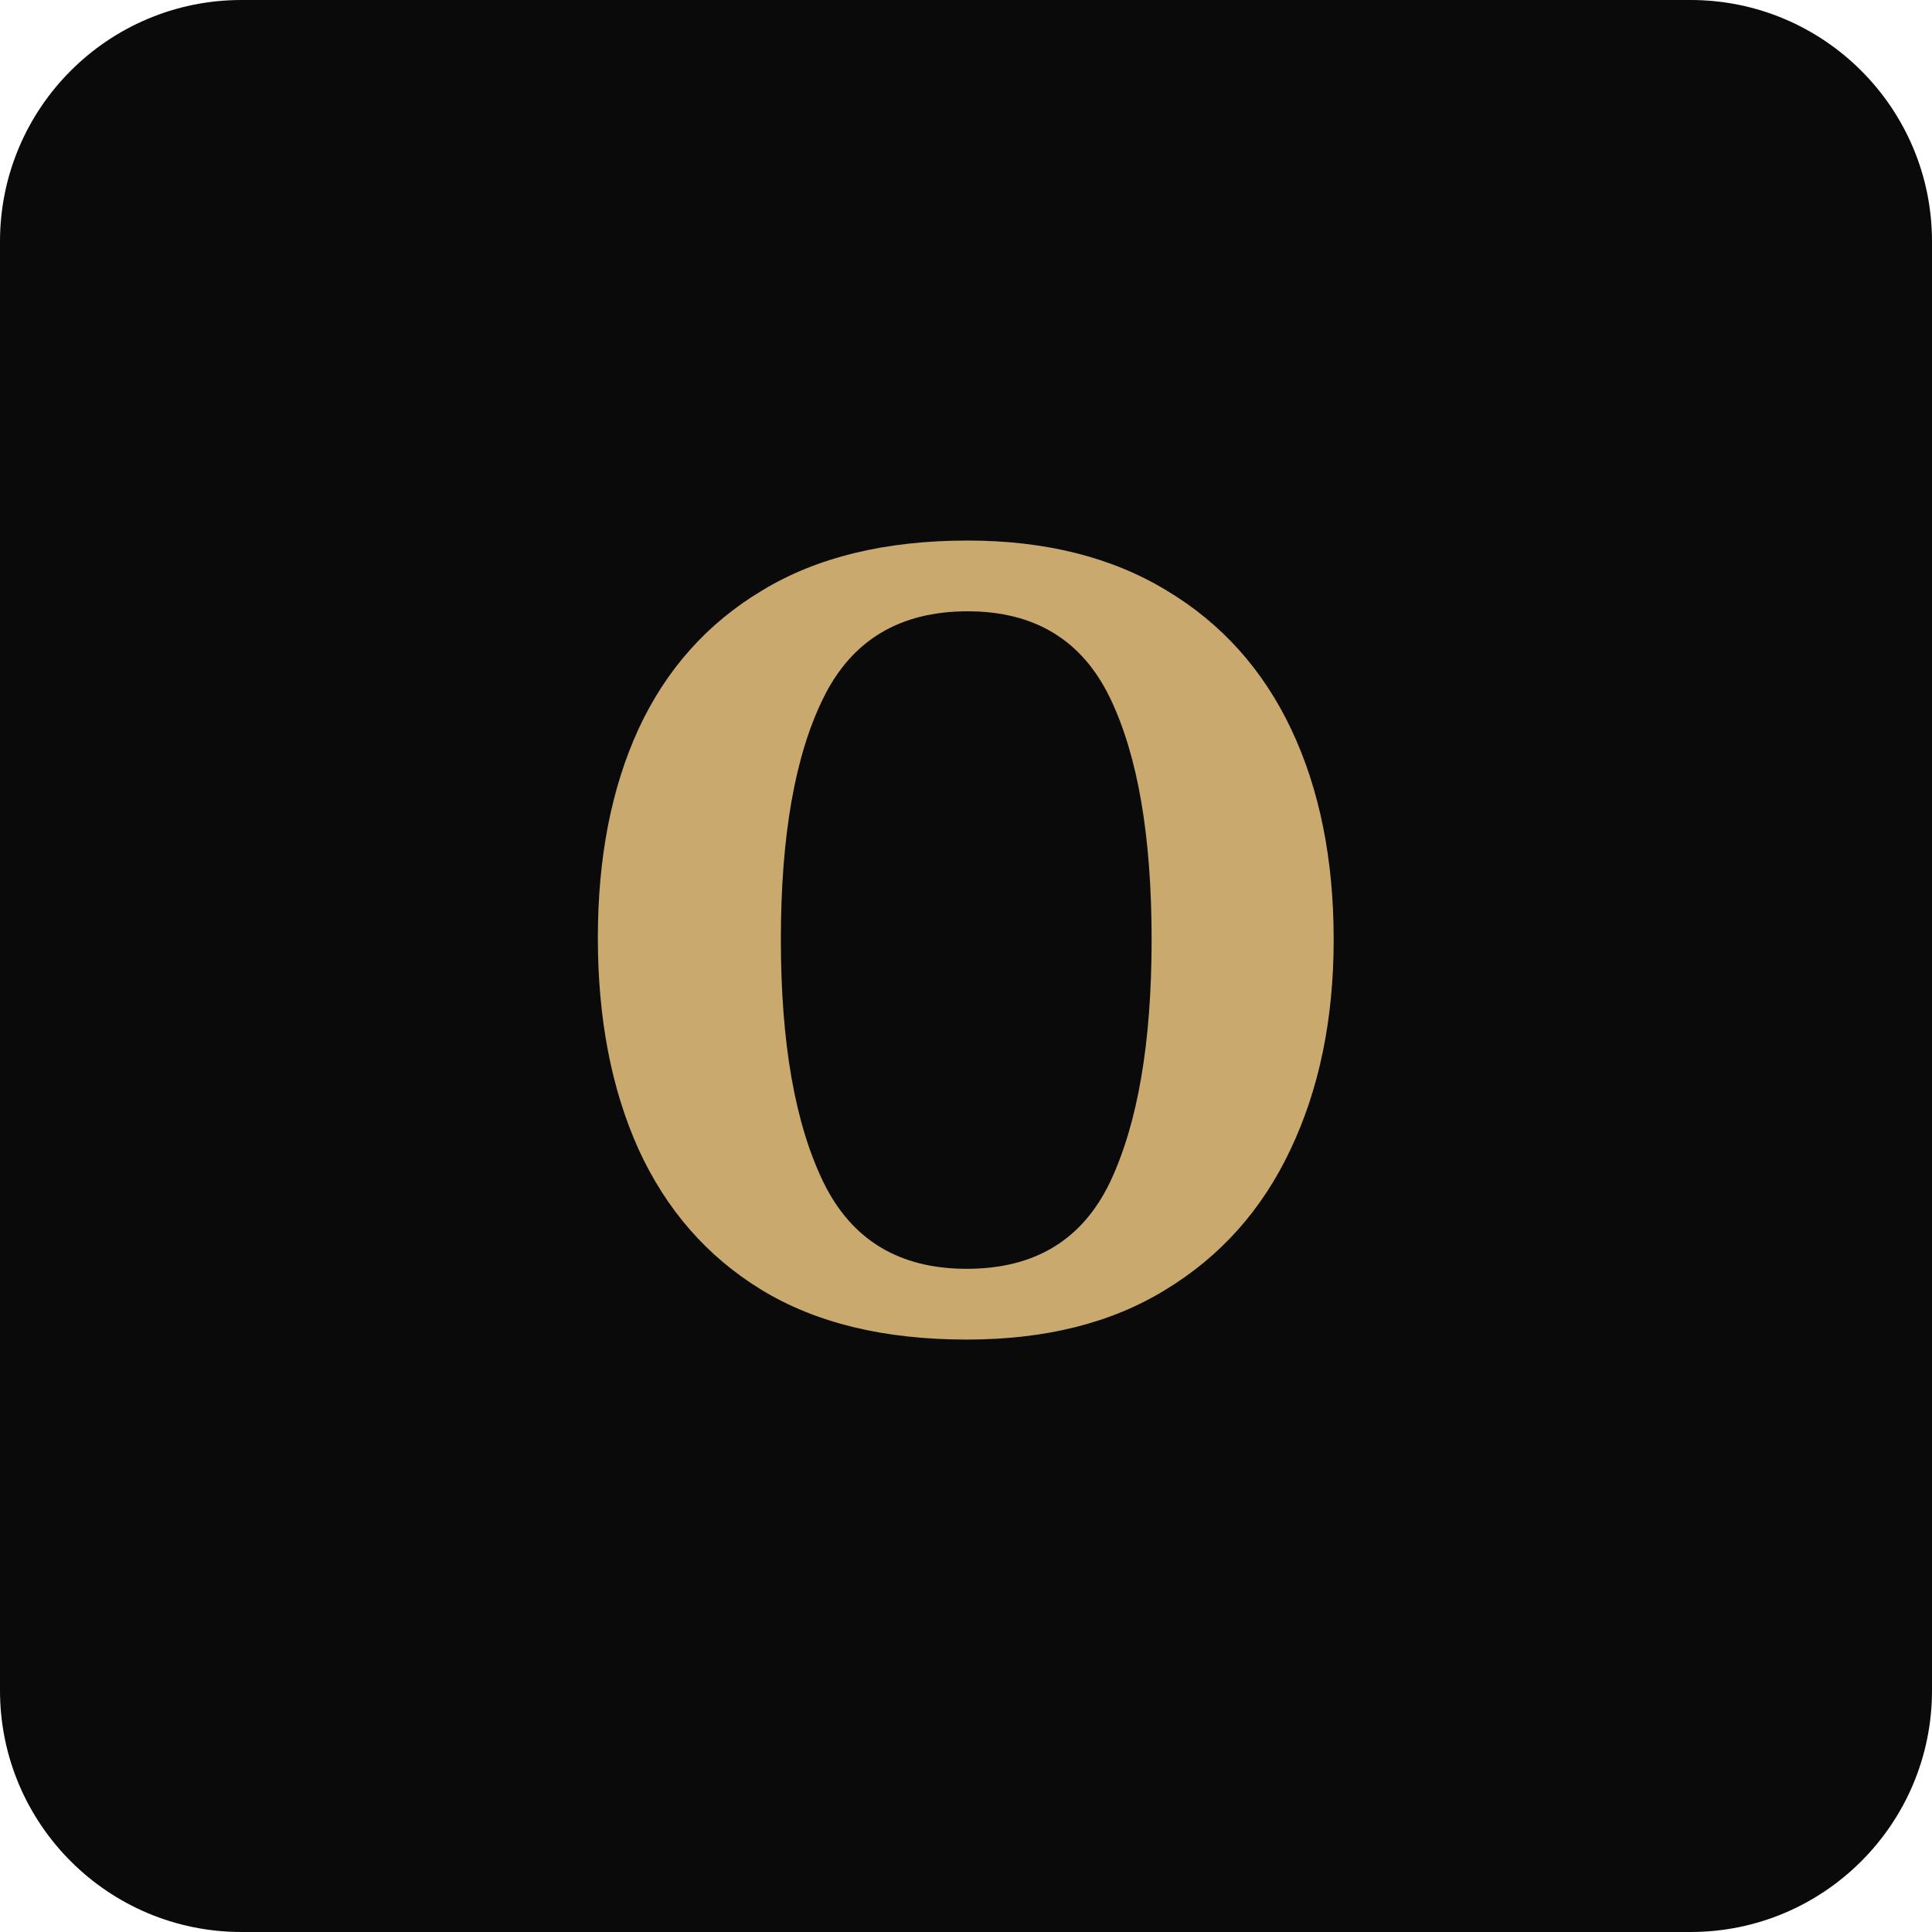
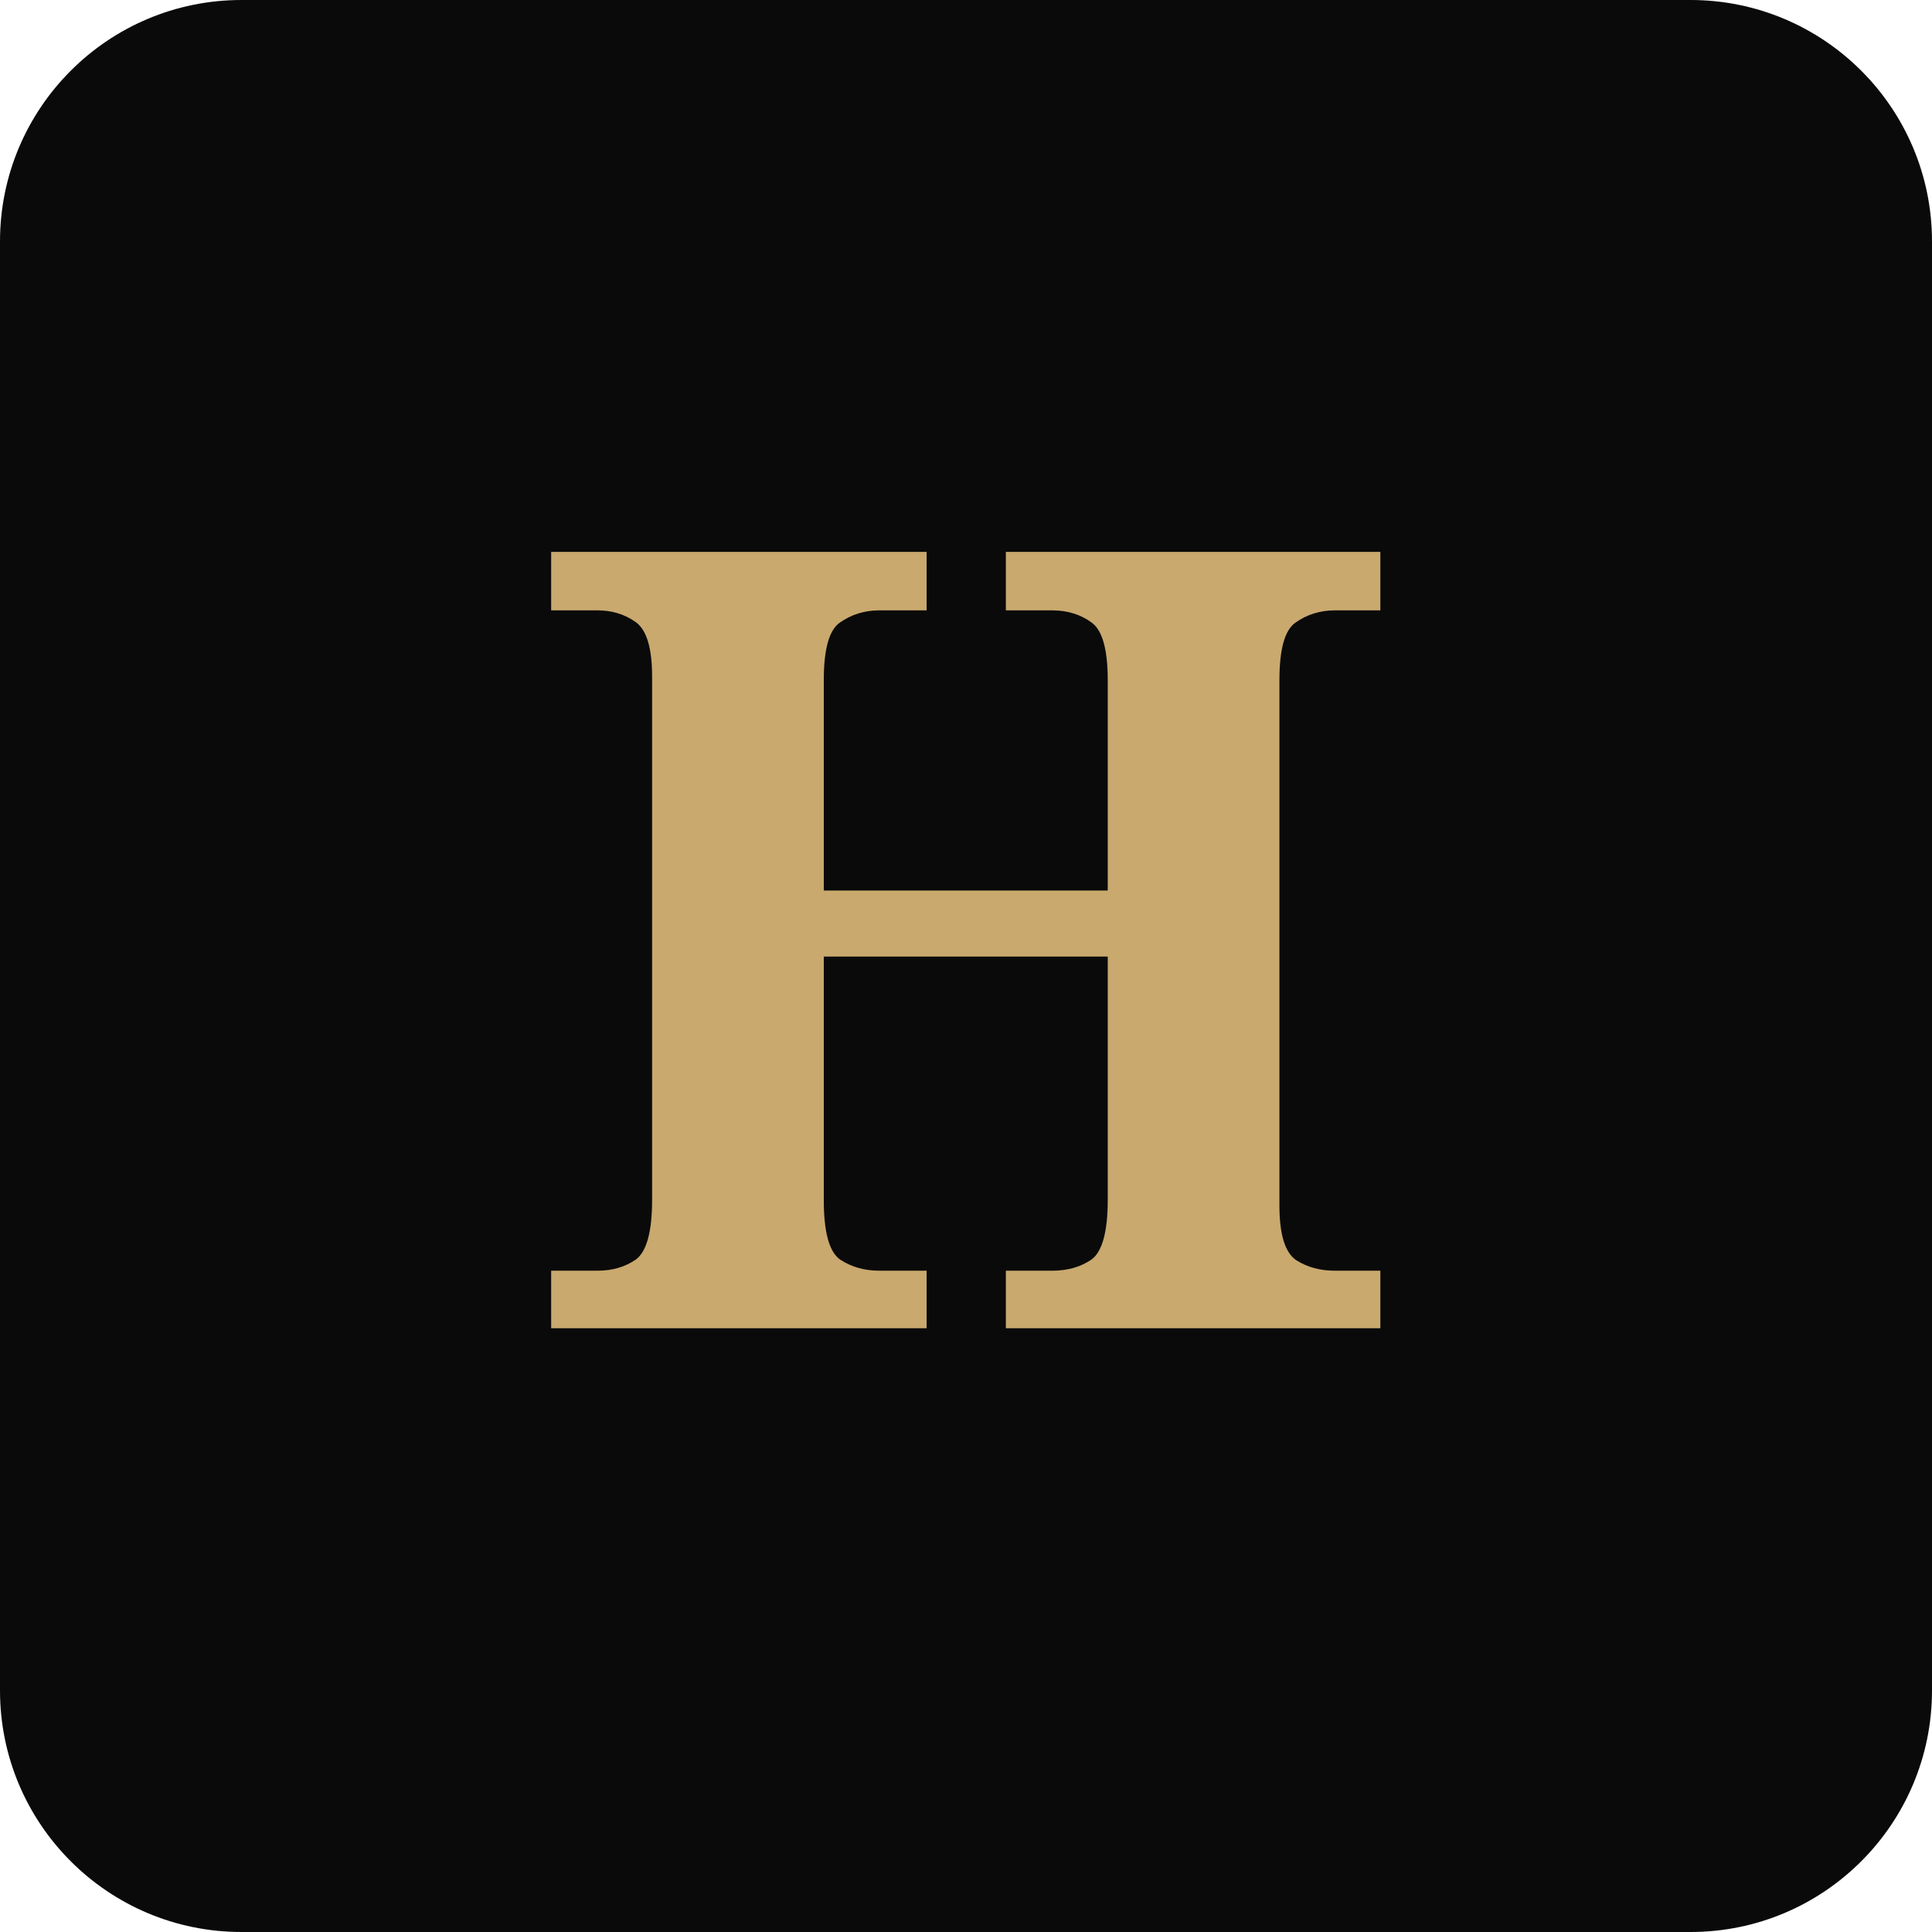
<svg xmlns="http://www.w3.org/2000/svg" viewBox="0 0 32 32">
  <rect width="32" height="32" rx="4" fill="#0a0a0a" />
-   <text x="16" y="22" text-anchor="middle" fill="#c9a96e" font-family="serif" font-size="18" font-weight="bold">O</text>
+   <text x="16" y="22" text-anchor="middle" fill="#c9a96e" font-family="serif" font-size="18" font-weight="bold">H</text>
</svg>
